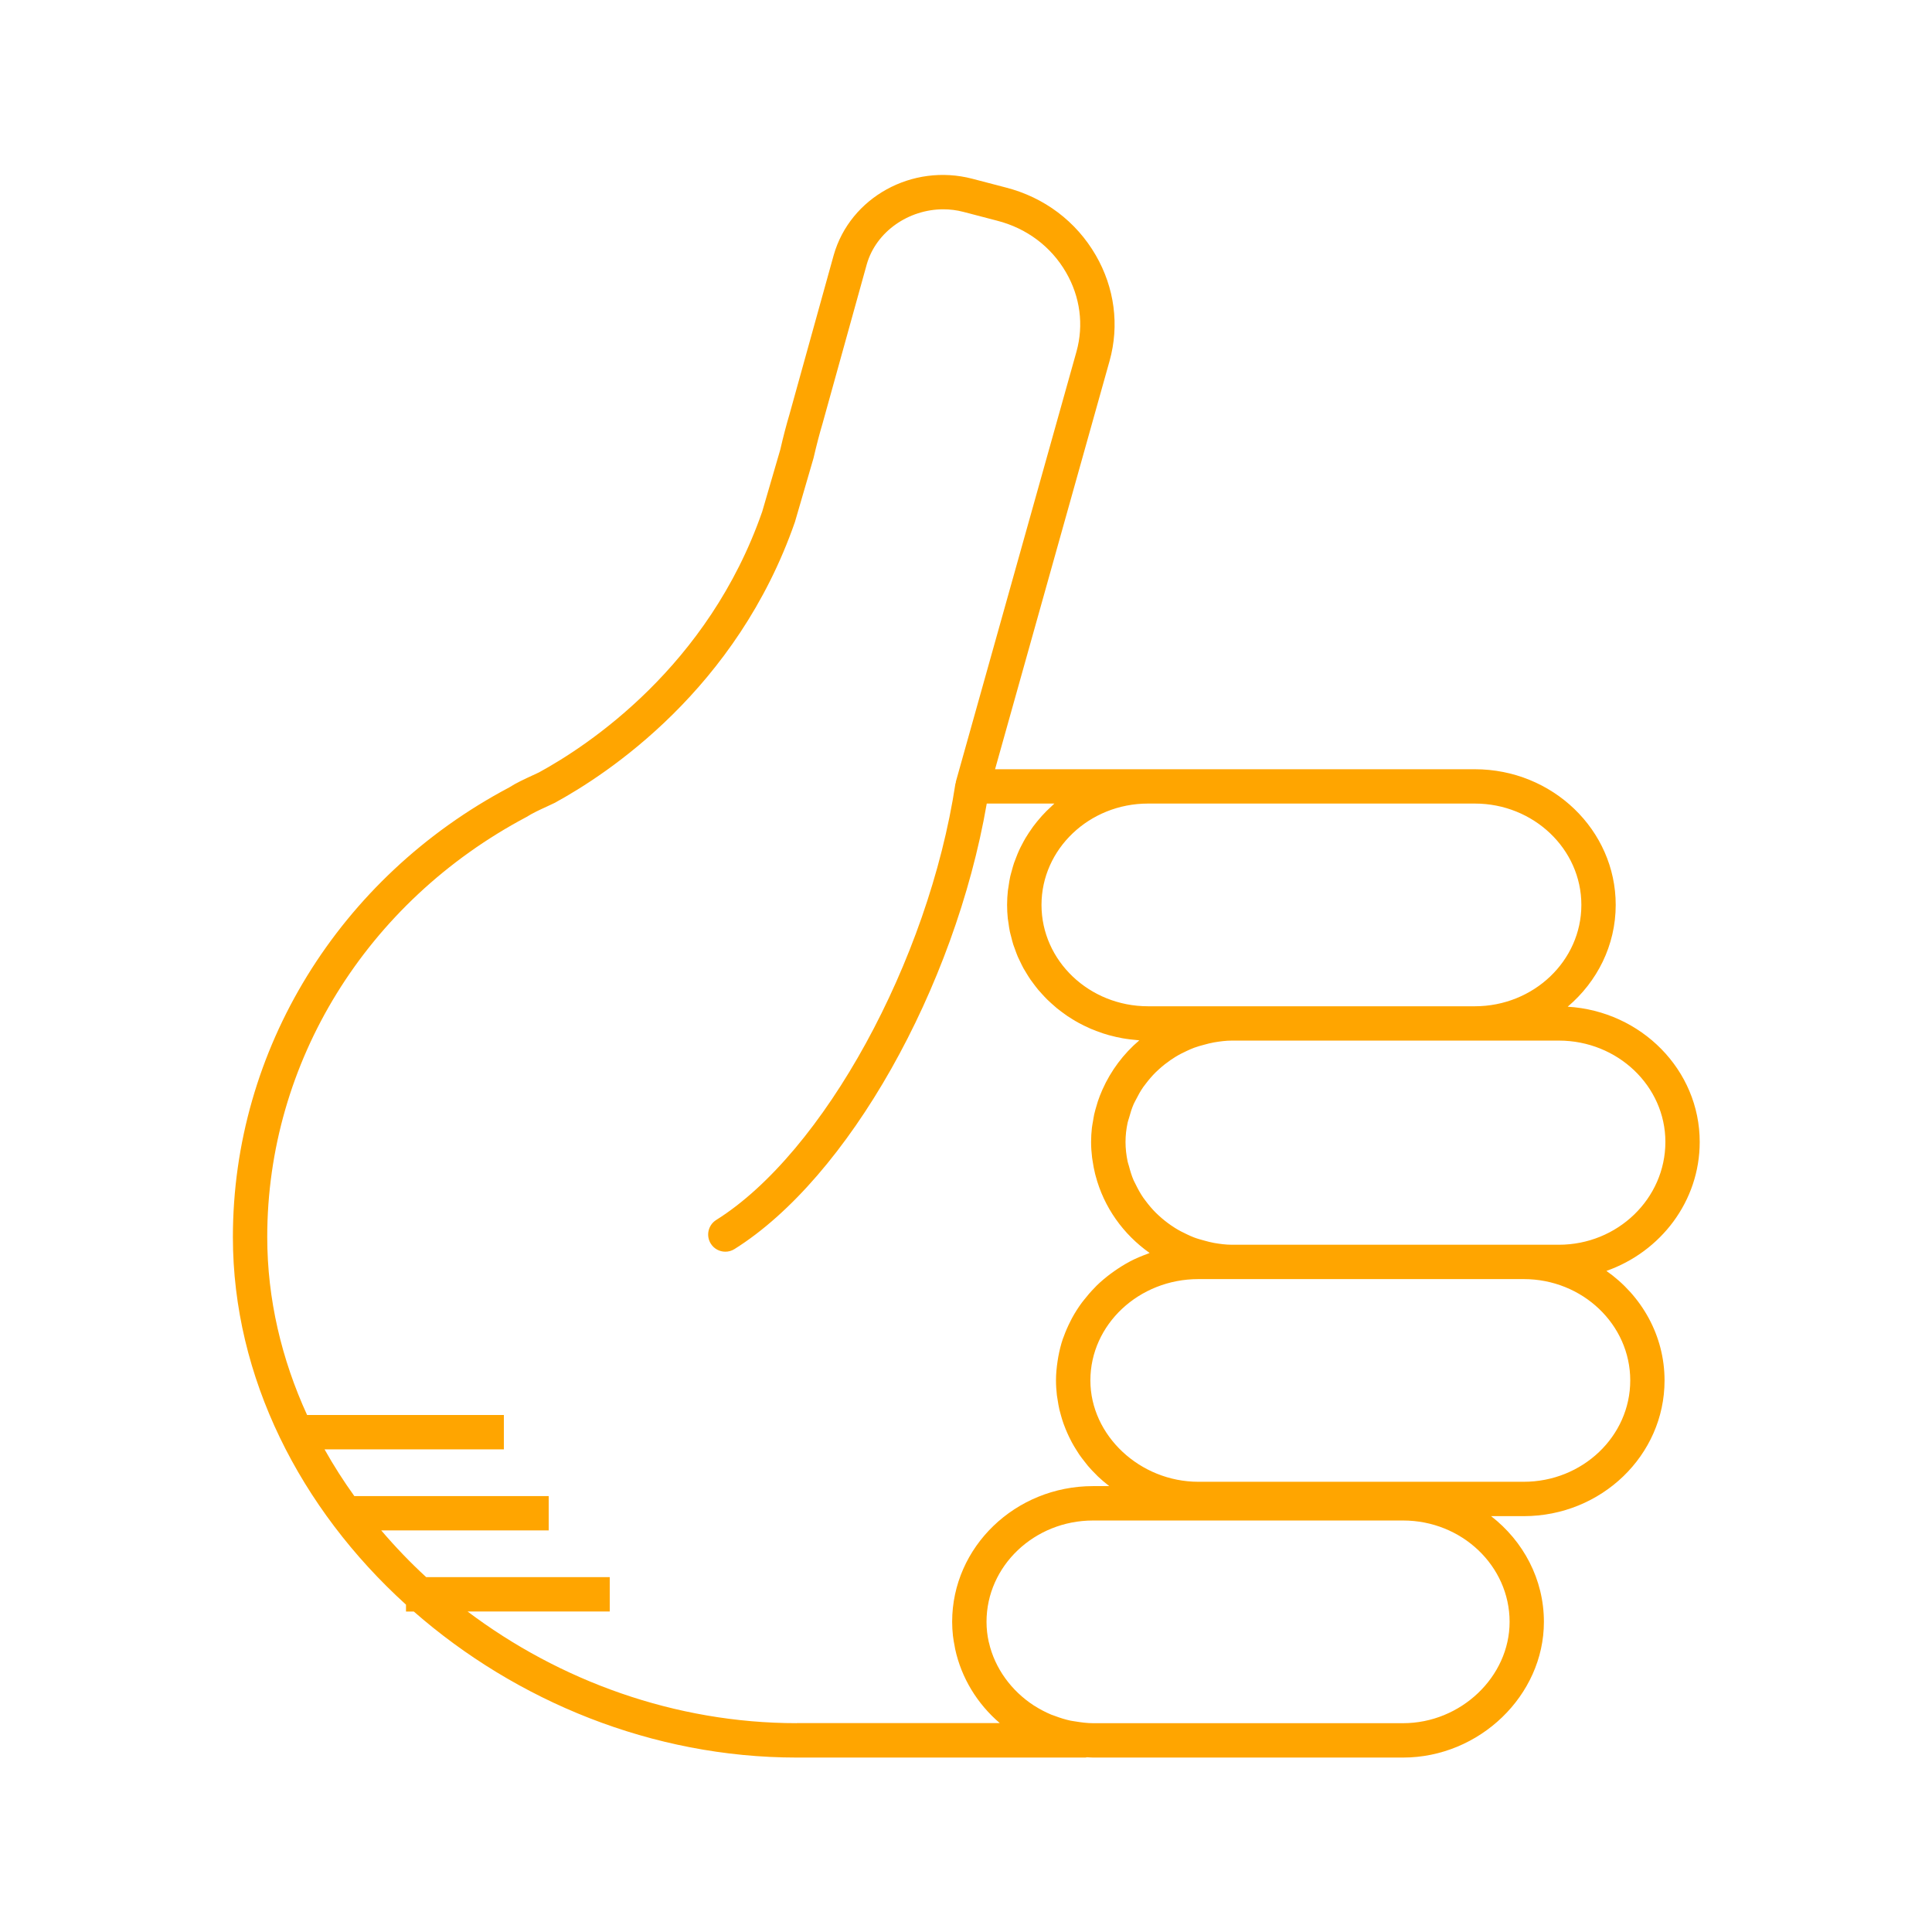
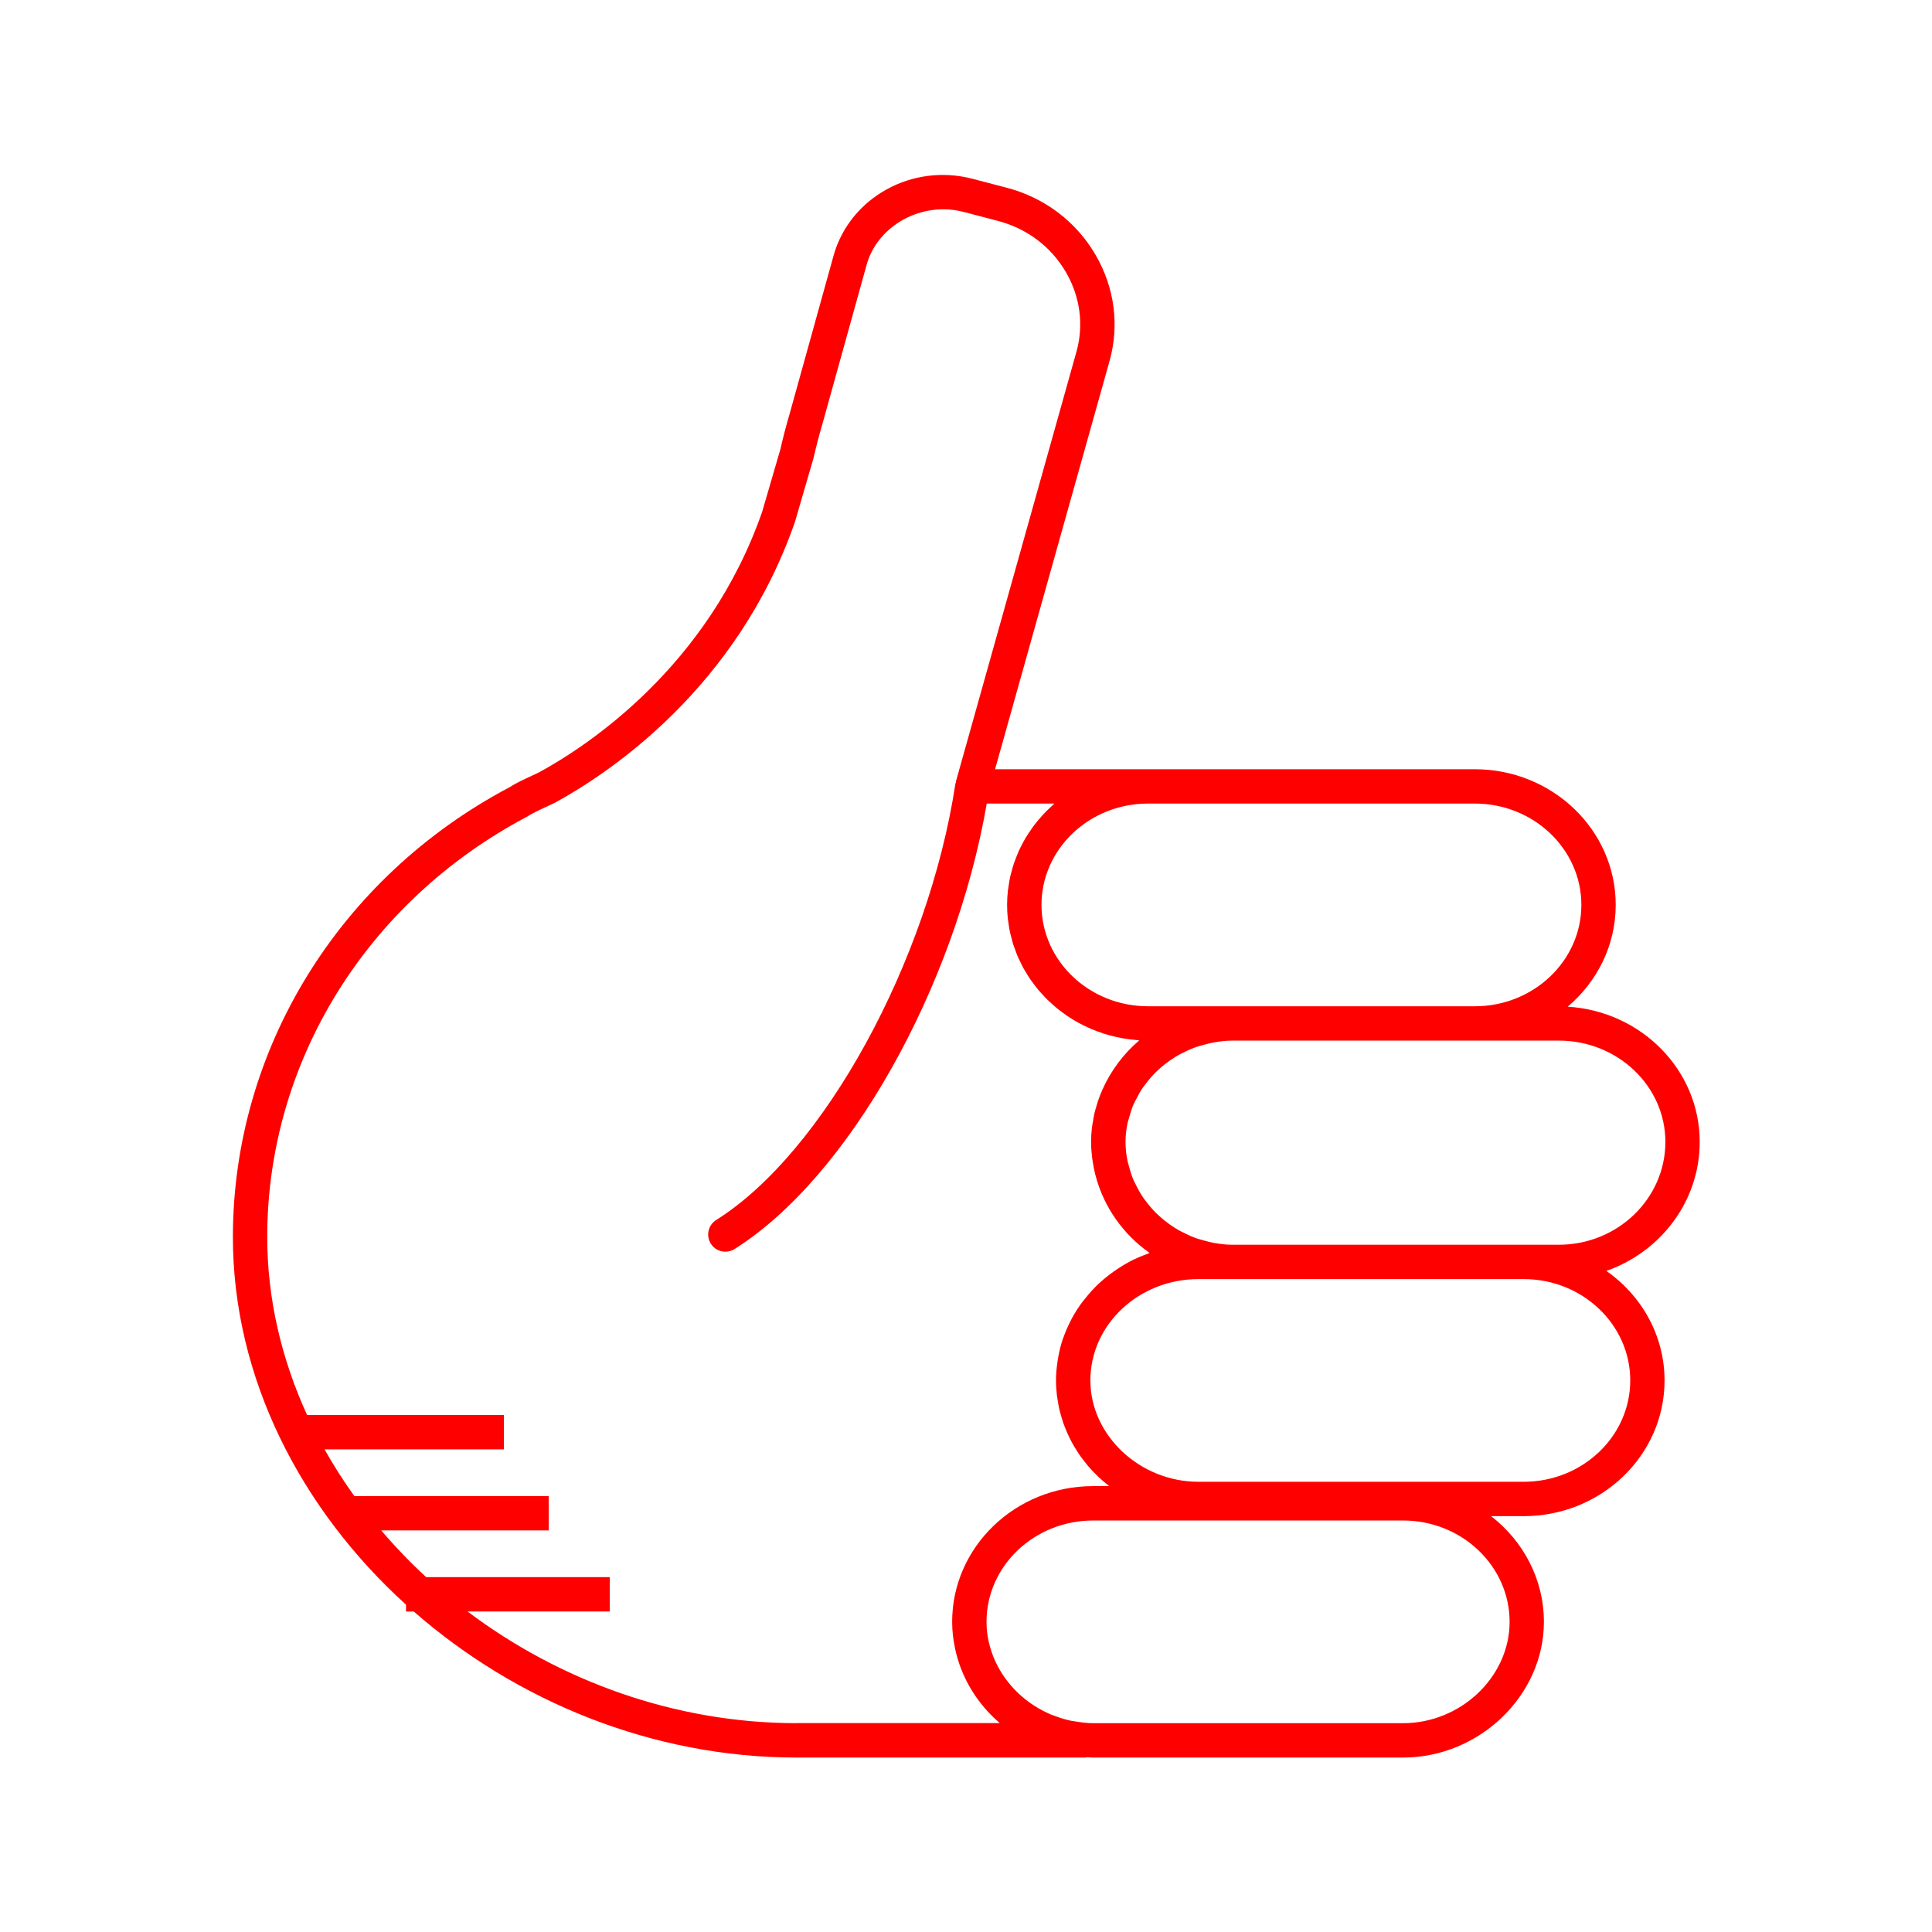
- <svg xmlns="http://www.w3.org/2000/svg" version="1.1" baseProfile="tiny" x="0px" y="0px" viewBox="0 0 90 90" overflow="scroll" xml:space="preserve" style="fill:orange">
+ <svg xmlns="http://www.w3.org/2000/svg" version="1.1" baseProfile="tiny" x="0px" y="0px" viewBox="0 0 90 90" overflow="scroll" xml:space="preserve" style="fill:red">
  <path d="M79.179,53.196c0-3.351-2.723-6.094-6.15-6.3  c1.368-1.159,2.237-2.853,2.237-4.742c0-3.485-2.943-6.32-6.562-6.32H53.479  h-7.125l5.335-19.023c0.462-1.659,0.233-3.406-0.643-4.919  c-0.913-1.579-2.404-2.701-4.194-3.158l-1.565-0.409  c-2.793-0.726-5.684,0.866-6.45,3.56l-2.059,7.414  c-0.146,0.491-0.294,1.053-0.428,1.641l-0.843,2.892  c-2.513,7.226-8.138,10.917-10.401,12.15l-0.309,0.144  c-0.355,0.164-0.759,0.35-1.072,0.553c-7.942,4.203-12.876,12.23-12.876,20.949  c0,6.536,3.146,12.662,8.064,17.123v0.32h0.363  c4.763,4.169,11.101,6.803,17.841,6.803h13.445c0.026,0,0.047-0.012,0.073-0.014  c0.094,0.004,0.188,0.014,0.283,0.014h14.441c3.558,0,6.562-2.895,6.562-6.32  c0-1.991-0.962-3.766-2.46-4.926h1.518c3.619,0,6.562-2.835,6.562-6.32  c0-2.098-1.07-3.954-2.708-5.104C77.363,58.313,79.179,55.96,79.179,53.196z   M73.666,42.154c0,2.604-2.226,4.722-4.962,4.722H57.393h-0.854h-3.06  c-2.736,0-4.962-2.118-4.962-4.722c0-2.603,2.226-4.721,4.962-4.721h15.225  C71.44,37.434,73.666,39.552,73.666,42.154z M37.118,80.272  c-5.683,0-11.061-1.981-15.338-5.203h6.624v-1.6h-8.551  c-0.746-0.685-1.442-1.414-2.093-2.176h7.801v-1.6h-9.055  c-0.504-0.702-0.968-1.428-1.387-2.176h8.353v-1.6h-9.166  c-1.188-2.596-1.857-5.401-1.857-8.293c0-8.125,4.607-15.61,12.081-19.568  c0.277-0.177,0.612-0.331,0.937-0.48l0.366-0.172  c2.465-1.341,8.489-5.297,11.198-13.089l0.866-2.975  c0.138-0.595,0.275-1.123,0.418-1.602l2.062-7.424  c0.436-1.53,1.955-2.564,3.566-2.564c0.312,0,0.627,0.039,0.939,0.121  l1.569,0.41c1.374,0.351,2.514,1.206,3.21,2.41  c0.659,1.138,0.831,2.447,0.486,3.687l-5.62,20.038  c-0.004,0.015,0.001,0.03-0.002,0.045c-0.004,0.018-0.016,0.032-0.019,0.051  c-1.254,8.264-6.147,17.188-11.142,20.319c-0.374,0.234-0.487,0.729-0.253,1.103  c0.151,0.242,0.412,0.375,0.679,0.375c0.145,0,0.292-0.039,0.424-0.122  c5.292-3.317,10.264-12.15,11.753-20.755h3.151  c-0.046,0.04-0.087,0.085-0.132,0.125c-0.085,0.077-0.168,0.155-0.248,0.236  c-0.07,0.071-0.138,0.143-0.205,0.217c-0.077,0.086-0.152,0.173-0.225,0.263  c-0.062,0.076-0.122,0.153-0.181,0.232c-0.069,0.094-0.135,0.191-0.199,0.289  c-0.053,0.081-0.105,0.162-0.155,0.245c-0.061,0.102-0.116,0.208-0.171,0.314  c-0.044,0.084-0.088,0.168-0.127,0.254c-0.051,0.111-0.096,0.226-0.14,0.34  c-0.033,0.086-0.069,0.171-0.099,0.259c-0.041,0.122-0.074,0.248-0.108,0.374  c-0.023,0.084-0.049,0.167-0.068,0.252c-0.031,0.142-0.053,0.287-0.074,0.433  c-0.011,0.073-0.026,0.144-0.034,0.217c-0.024,0.221-0.038,0.444-0.038,0.671  c0,0.214,0.012,0.426,0.033,0.634c0.007,0.067,0.021,0.131,0.03,0.197  c0.019,0.141,0.038,0.282,0.067,0.419c0.016,0.077,0.04,0.152,0.059,0.228  c0.031,0.123,0.06,0.247,0.098,0.367c0.025,0.079,0.057,0.156,0.085,0.234  c0.041,0.114,0.081,0.228,0.129,0.339c0.033,0.077,0.073,0.151,0.109,0.227  c0.051,0.107,0.102,0.214,0.159,0.318c0.041,0.075,0.088,0.146,0.132,0.219  c0.061,0.1,0.121,0.2,0.187,0.296c0.049,0.071,0.101,0.138,0.153,0.207  c0.07,0.093,0.14,0.187,0.215,0.276c0.055,0.065,0.113,0.128,0.171,0.191  c0.079,0.087,0.157,0.173,0.241,0.255c0.061,0.061,0.126,0.118,0.189,0.176  c0.086,0.079,0.173,0.156,0.263,0.231c0.067,0.055,0.137,0.107,0.207,0.16  c0.093,0.07,0.187,0.139,0.284,0.205c0.073,0.049,0.148,0.096,0.224,0.142  c0.099,0.061,0.199,0.121,0.302,0.177c0.079,0.043,0.159,0.084,0.24,0.124  c0.104,0.052,0.21,0.101,0.317,0.147c0.084,0.036,0.169,0.07,0.255,0.103  c0.109,0.042,0.219,0.081,0.33,0.117c0.089,0.029,0.178,0.056,0.269,0.081  c0.113,0.031,0.227,0.059,0.342,0.085c0.094,0.021,0.187,0.04,0.282,0.057  c0.116,0.021,0.232,0.037,0.35,0.052c0.098,0.012,0.196,0.023,0.296,0.031  c0.047,0.004,0.093,0.012,0.141,0.015c-0.739,0.628-1.324,1.413-1.714,2.288  c-0.007,0.016-0.013,0.032-0.02,0.047c-0.074,0.169-0.142,0.34-0.2,0.516  c-0.017,0.05-0.029,0.102-0.045,0.153c-0.044,0.147-0.088,0.293-0.122,0.443  c-0.022,0.099-0.035,0.2-0.053,0.301c-0.018,0.109-0.041,0.217-0.054,0.327  c-0.024,0.216-0.038,0.435-0.038,0.657c0,0.249,0.018,0.493,0.047,0.734  c0.006,0.049,0.016,0.096,0.023,0.145c0.029,0.205,0.068,0.406,0.116,0.604  c0.008,0.03,0.016,0.059,0.024,0.089c0.384,1.469,1.289,2.735,2.516,3.6  c-0.03,0.01-0.057,0.027-0.087,0.037c-0.28,0.102-0.554,0.216-0.814,0.351  c-0.014,0.008-0.028,0.017-0.042,0.024c-0.248,0.132-0.483,0.281-0.71,0.441  c-0.054,0.038-0.108,0.075-0.16,0.114c-0.228,0.171-0.445,0.352-0.648,0.549  c-0.034,0.033-0.064,0.068-0.097,0.102c-0.178,0.18-0.343,0.371-0.498,0.57  c-0.035,0.045-0.072,0.089-0.106,0.135c-0.166,0.226-0.316,0.462-0.45,0.708  c-0.029,0.053-0.054,0.107-0.082,0.161c-0.116,0.229-0.22,0.464-0.307,0.707  c-0.013,0.037-0.03,0.073-0.043,0.111c-0.091,0.27-0.159,0.549-0.211,0.833  c-0.012,0.066-0.022,0.131-0.032,0.198c-0.044,0.293-0.074,0.59-0.074,0.895  c0,0.234,0.016,0.465,0.042,0.693c0.009,0.076,0.025,0.15,0.036,0.225  c0.023,0.151,0.048,0.301,0.082,0.448c0.02,0.087,0.045,0.171,0.069,0.256  c0.037,0.132,0.076,0.263,0.121,0.391c0.031,0.087,0.065,0.173,0.1,0.259  c0.05,0.122,0.103,0.242,0.16,0.361c0.041,0.084,0.082,0.167,0.126,0.249  c0.063,0.117,0.131,0.23,0.201,0.342c0.048,0.077,0.095,0.154,0.146,0.229  c0.08,0.116,0.166,0.227,0.254,0.338c0.051,0.064,0.098,0.13,0.151,0.192  c0.123,0.144,0.253,0.281,0.389,0.414c0.026,0.025,0.049,0.052,0.075,0.077  c0.158,0.15,0.324,0.291,0.497,0.425c0.011,0.009,0.021,0.019,0.032,0.027  h-0.756c-3.619,0-6.562,2.835-6.562,6.32c0,0.22,0.013,0.437,0.037,0.652  c0.018,0.165,0.049,0.326,0.08,0.487c0.008,0.042,0.013,0.085,0.022,0.126  c0.291,1.353,1.034,2.56,2.08,3.455H37.118z M70.323,75.552  c0,2.559-2.272,4.721-4.963,4.721H50.919c-0.279,0-0.55-0.037-0.818-0.081  c-0.08-0.014-0.162-0.022-0.24-0.039c-0.245-0.053-0.481-0.128-0.712-0.215  c-0.061-0.023-0.125-0.041-0.184-0.066c-0.267-0.113-0.523-0.247-0.765-0.401  c-0.013-0.009-0.028-0.015-0.041-0.024c-1.046-0.682-1.817-1.731-2.091-2.932  c-0.002-0.01-0.007-0.018-0.009-0.028c-0.067-0.303-0.103-0.616-0.103-0.935  c0-2.603,2.227-4.721,4.963-4.721h5.62h8.821  C68.097,70.831,70.323,72.949,70.323,75.552z M75.943,64.306  c0,2.603-2.227,4.721-4.963,4.721H56.539h-0.712c-2.729,0-5.033-2.162-5.033-4.721  c0-2.603,2.258-4.721,5.033-4.721h0.712h0.854h13.588  C73.717,59.585,75.943,61.703,75.943,64.306z M72.616,57.985h-1.636H57.393  c-0.287,0-0.566-0.037-0.841-0.085c-0.151-0.026-0.295-0.067-0.441-0.106  c-0.168-0.045-0.337-0.091-0.498-0.153c-0.105-0.04-0.205-0.087-0.306-0.134  c-0.195-0.09-0.385-0.188-0.566-0.301c-0.066-0.041-0.13-0.084-0.194-0.128  c-0.199-0.138-0.389-0.289-0.565-0.452c-0.043-0.04-0.087-0.08-0.129-0.121  c-0.178-0.177-0.339-0.367-0.488-0.568c-0.034-0.046-0.071-0.091-0.104-0.139  c-0.138-0.2-0.254-0.413-0.36-0.631c-0.029-0.06-0.063-0.117-0.09-0.178  c-0.094-0.216-0.161-0.442-0.221-0.671c-0.018-0.07-0.046-0.136-0.06-0.206  c-0.063-0.298-0.099-0.604-0.099-0.917c0-0.307,0.036-0.608,0.099-0.901  c0.016-0.076,0.046-0.146,0.066-0.221c0.059-0.218,0.124-0.433,0.214-0.639  c0.031-0.071,0.071-0.136,0.105-0.205c0.101-0.202,0.21-0.4,0.339-0.586  c0.041-0.06,0.088-0.116,0.132-0.174c0.139-0.182,0.288-0.356,0.451-0.518  c0.055-0.054,0.112-0.106,0.169-0.157c0.163-0.147,0.336-0.283,0.518-0.409  c0.078-0.054,0.157-0.106,0.239-0.156c0.166-0.102,0.341-0.19,0.519-0.272  c0.113-0.052,0.226-0.105,0.344-0.148c0.152-0.057,0.311-0.1,0.47-0.142  c0.15-0.04,0.3-0.082,0.456-0.108c0.275-0.047,0.554-0.084,0.841-0.084  h11.312h3.912c2.736,0,4.963,2.118,4.963,4.721  C77.579,55.837,75.353,57.985,72.616,57.985z" />
</svg>
